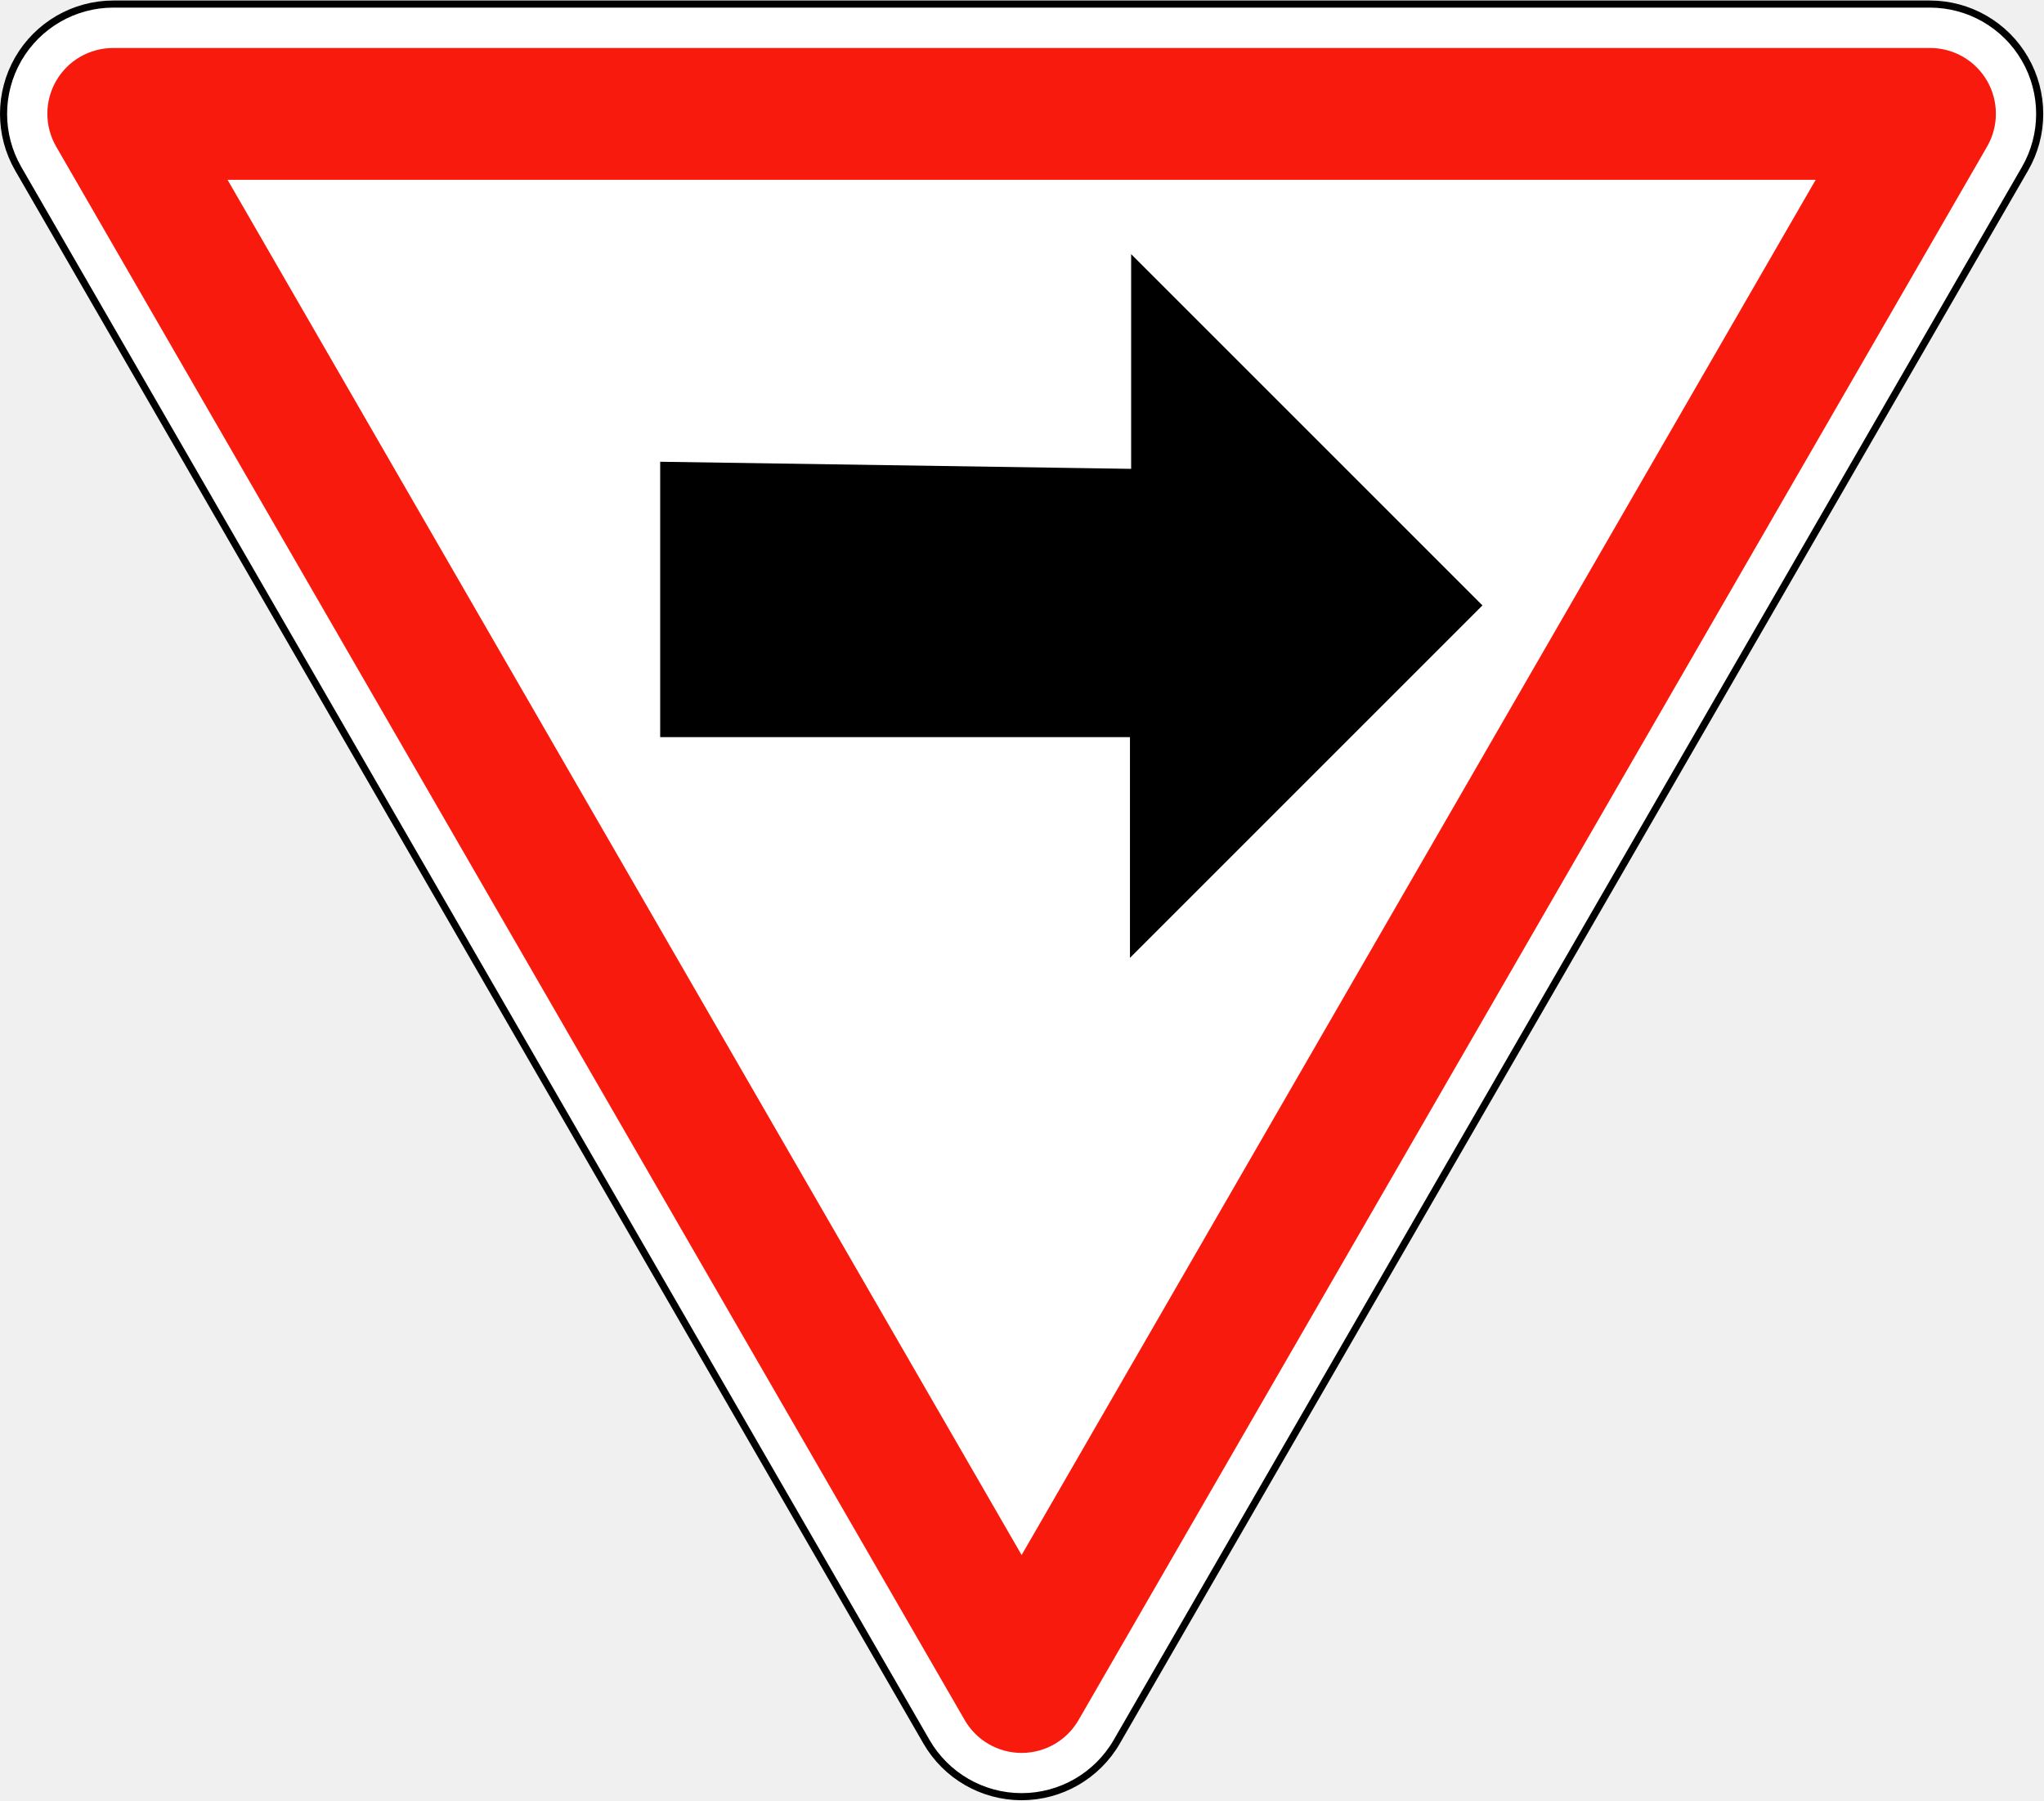
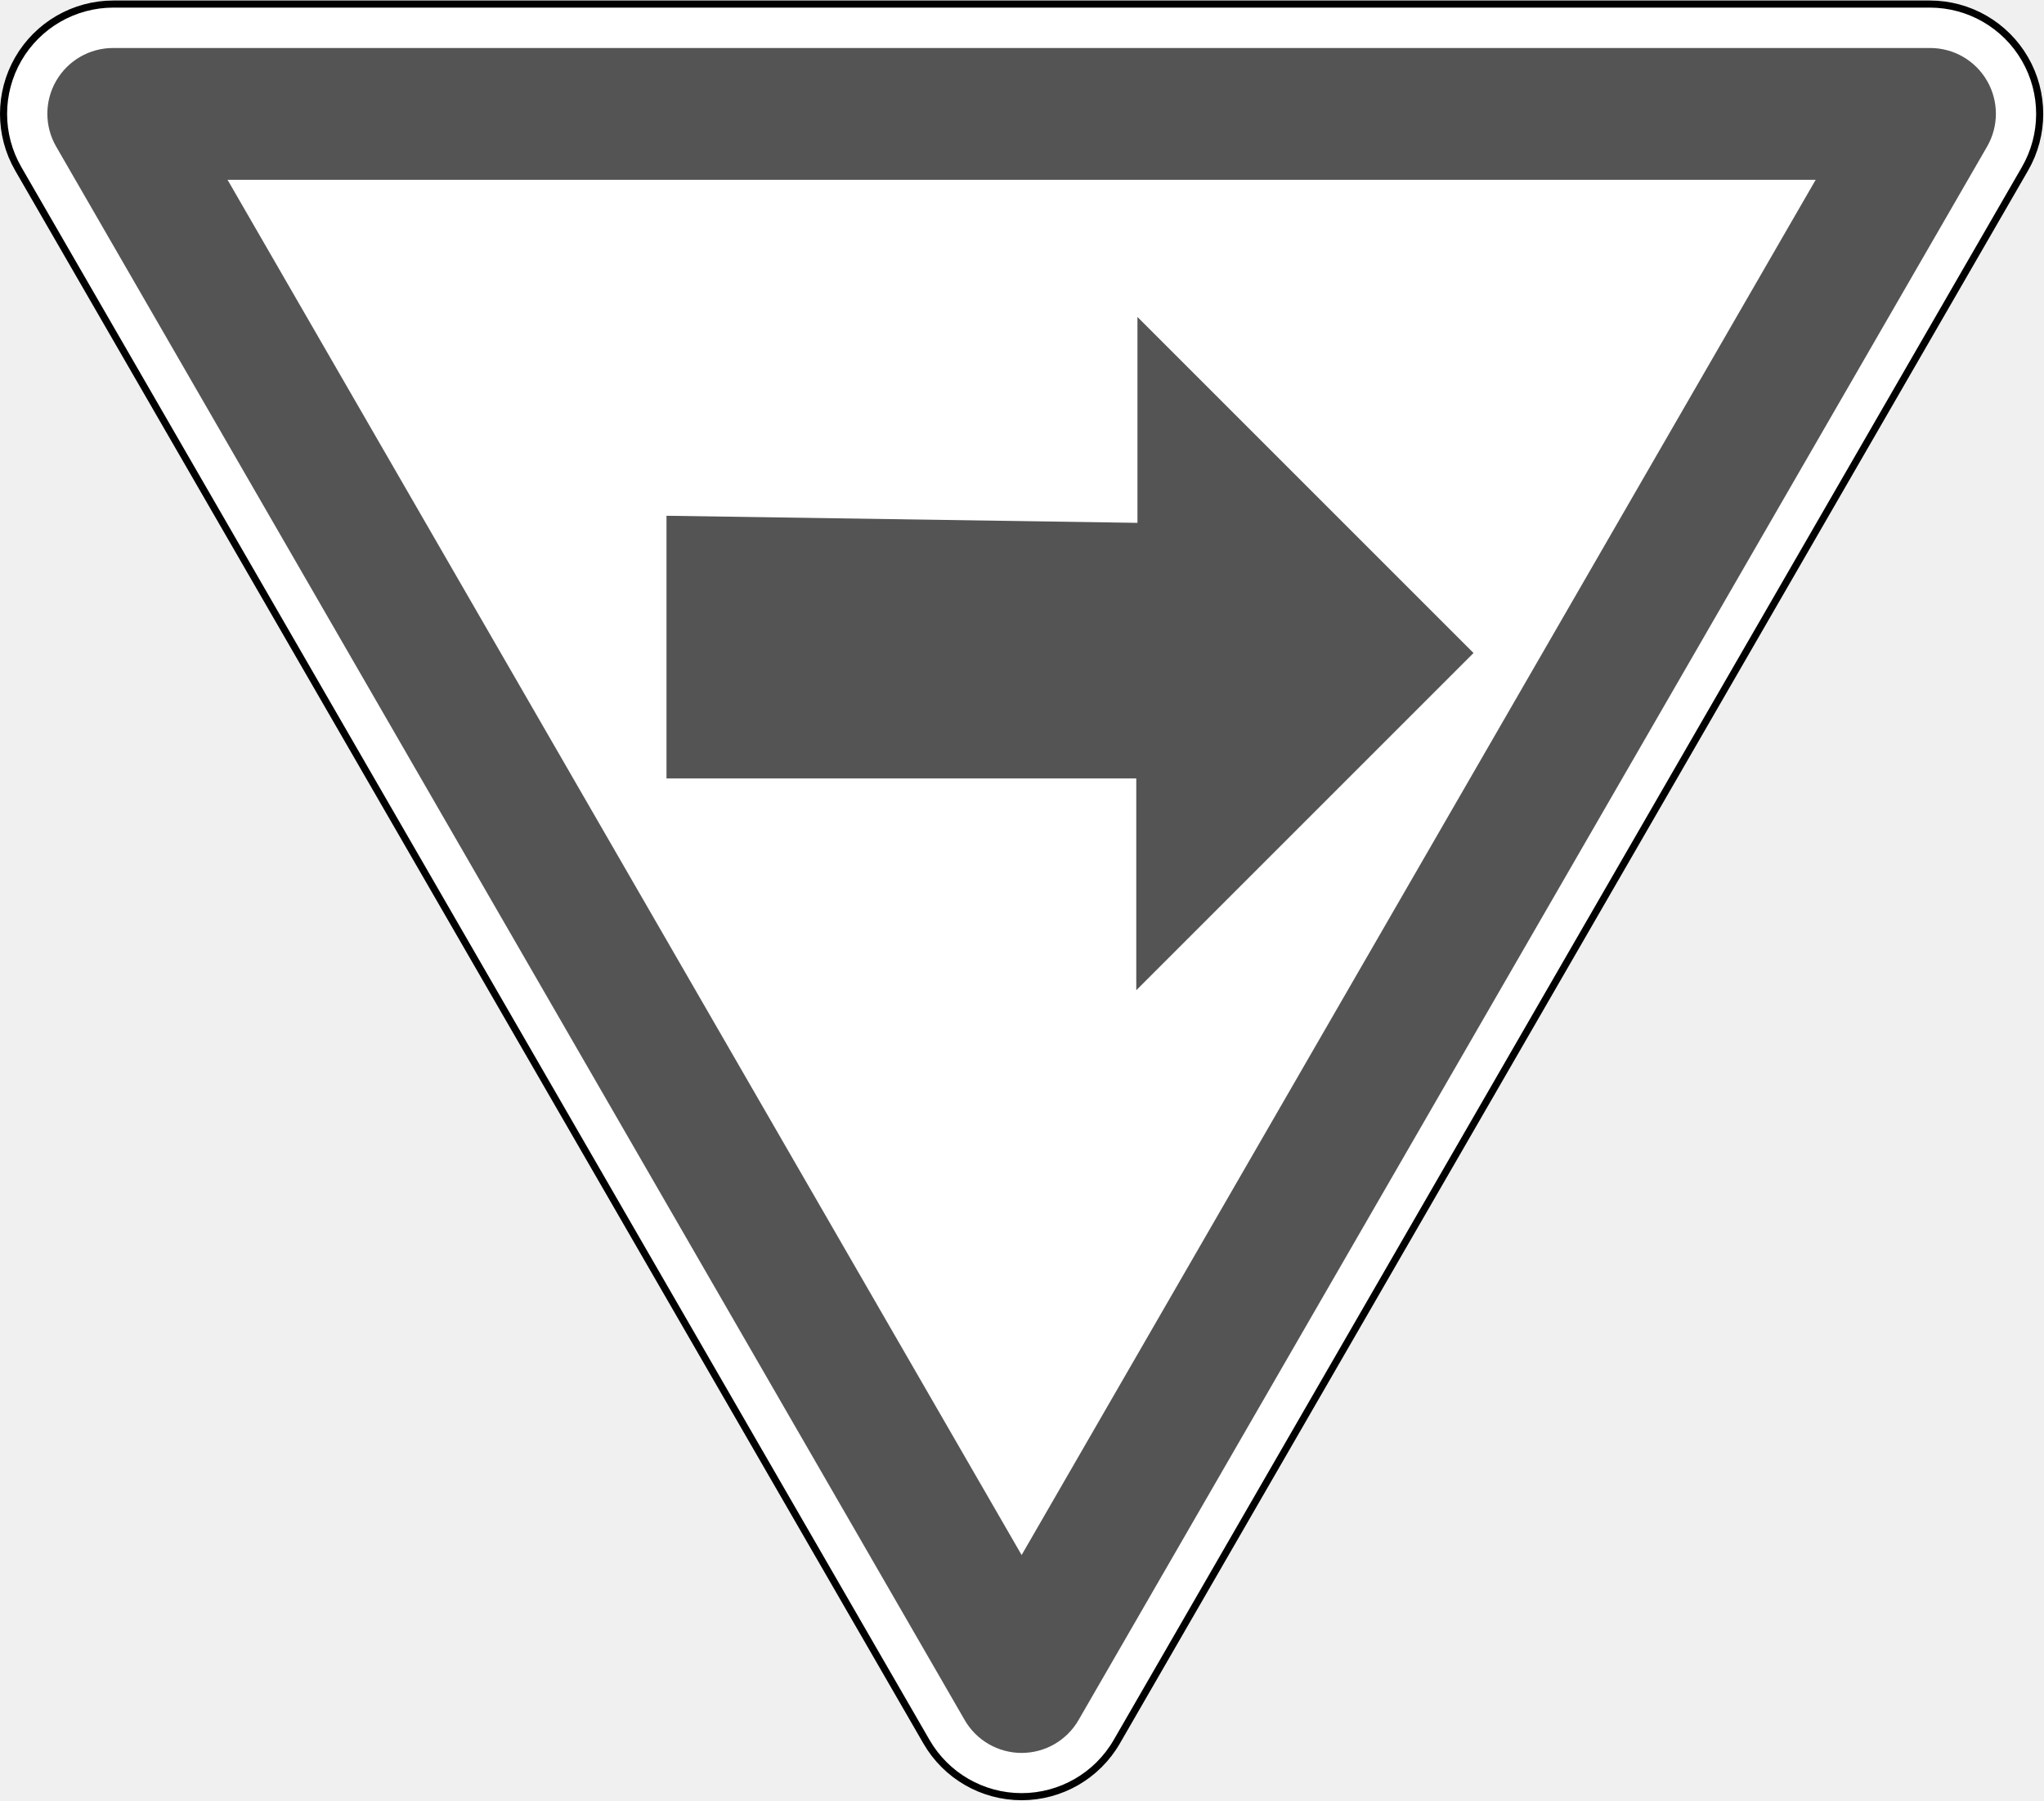
<svg xmlns="http://www.w3.org/2000/svg" version="1.1" x="0px" y="0px" width="197.6" height="174.05" viewBox="-0.781 -0.08 197.6 174.05" enable-background="new -0.781 -0.08 576 506" xml:space="preserve" id="svg2">
  <defs id="defs4">
</defs>
  <g transform="matrix(-0.4516137,0,0,0.4516137,138.9965,15.44635)" style="fill:#ffff00" id="g3883">
    <g id="g3853">
-       <g transform="matrix(-0.3797103,-0.6576776,-0.6576776,0.3797103,415.5642,166.8542)" id="g2985">
-         <path d="M 4.664,460.122 260.67,16.708 c 5.531,-9.58 15.753,-15.482 26.815,-15.482 11.063,0 21.284,5.902 26.815,15.482 L 570.305,460.122 c 5.531,9.58 5.531,21.383 0,30.964 -5.531,9.579 -15.753,15.481 -26.815,15.481 H 31.48 c -11.062,0 -21.284,-5.902 -26.815,-15.481 -5.531,-9.581 -5.532,-21.384 -10e-4,-30.964 z" id="path6" style="fill:#ffffff;stroke:#000000;stroke-width:2;stroke-linecap:round;stroke-linejoin:round;stroke-miterlimit:4;stroke-opacity:1;stroke-dasharray:none" />
-         <path style="fill:#f91a0e;fill-opacity:1;stroke:none" d="M 559.624,466.393 303.529,22.823 c -3.31,-5.732 -9.425,-9.263 -16.044,-9.263 -6.619,0 -12.734,3.531 -16.044,9.263 L 15.345,466.393 c -3.31,5.732 -3.309,12.794 0,18.526 3.31,5.731 9.425,9.263 16.044,9.263 H 543.58 c 6.619,0 12.734,-3.531 16.044,-9.263 3.31,-5.732 3.31,-12.794 0,-18.526 z" id="path8" />
-         <polygon style="fill:#ffffff;stroke:none" transform="translate(0.427749,1.137755)" points="287.057,68.208 510.884,455.888 63.23,455.888 " id="polygon10" />
+       <g id="g1505">
+         <g transform="matrix(-0.3797103,-0.6576776,-0.6576776,0.3797103,415.5642,166.8542)" id="g2985">
+           <path d="M 4.664,460.122 260.67,16.708 c 5.531,-9.58 15.753,-15.482 26.815,-15.482 11.063,0 21.284,5.902 26.815,15.482 L 570.305,460.122 c 5.531,9.58 5.531,21.383 0,30.964 -5.531,9.579 -15.753,15.481 -26.815,15.481 H 31.48 c -11.062,0 -21.284,-5.902 -26.815,-15.481 -5.531,-9.581 -5.532,-21.384 -10e-4,-30.964 z" id="path6" style="fill:#ffffff;stroke:#000000;stroke-width:2;stroke-linecap:round;stroke-linejoin:round;stroke-miterlimit:4;stroke-dasharray:none;stroke-opacity:1" />
+           <path style="fill:#545454;fill-opacity:1;stroke:none" d="M 559.624,466.393 303.529,22.823 c -3.31,-5.732 -9.425,-9.263 -16.044,-9.263 -6.619,0 -12.734,3.531 -16.044,9.263 L 15.345,466.393 c -3.31,5.732 -3.309,12.794 0,18.526 3.31,5.731 9.425,9.263 16.044,9.263 H 543.58 c 6.619,0 12.734,-3.531 16.044,-9.263 3.31,-5.732 3.31,-12.794 0,-18.526 z" id="path8" />
+           <polygon style="fill:#ffffff;stroke:none" transform="translate(0.427749,1.137755)" points="63.23,455.888 287.057,68.208 510.884,455.888 " id="polygon10" />
+         </g>
+         <path style="fill:#545454;stroke:none;stroke-width:2.702;stroke-linecap:butt;stroke-linejoin:miter;stroke-miterlimit:4;stroke-dasharray:none;stroke-opacity:1;fill-opacity:1" d="M 66.021,77.554 V 33.479 L -5.916,105.417 66.274,177.608 V 132.267 H 166.835 V 76.034 Z" id="path3873" />
      </g>
-       <path style="fill:#000000;stroke:#000000;stroke-width:2.702;stroke-linecap:butt;stroke-linejoin:miter;stroke-miterlimit:4;stroke-dasharray:none;stroke-opacity:1" d="M 66.021,67.364 V 23.289 L -5.916,95.227 66.274,167.418 V 122.077 H 166.835 V 65.844 Z" id="path3873" />
    </g>
  </g>
</svg>
